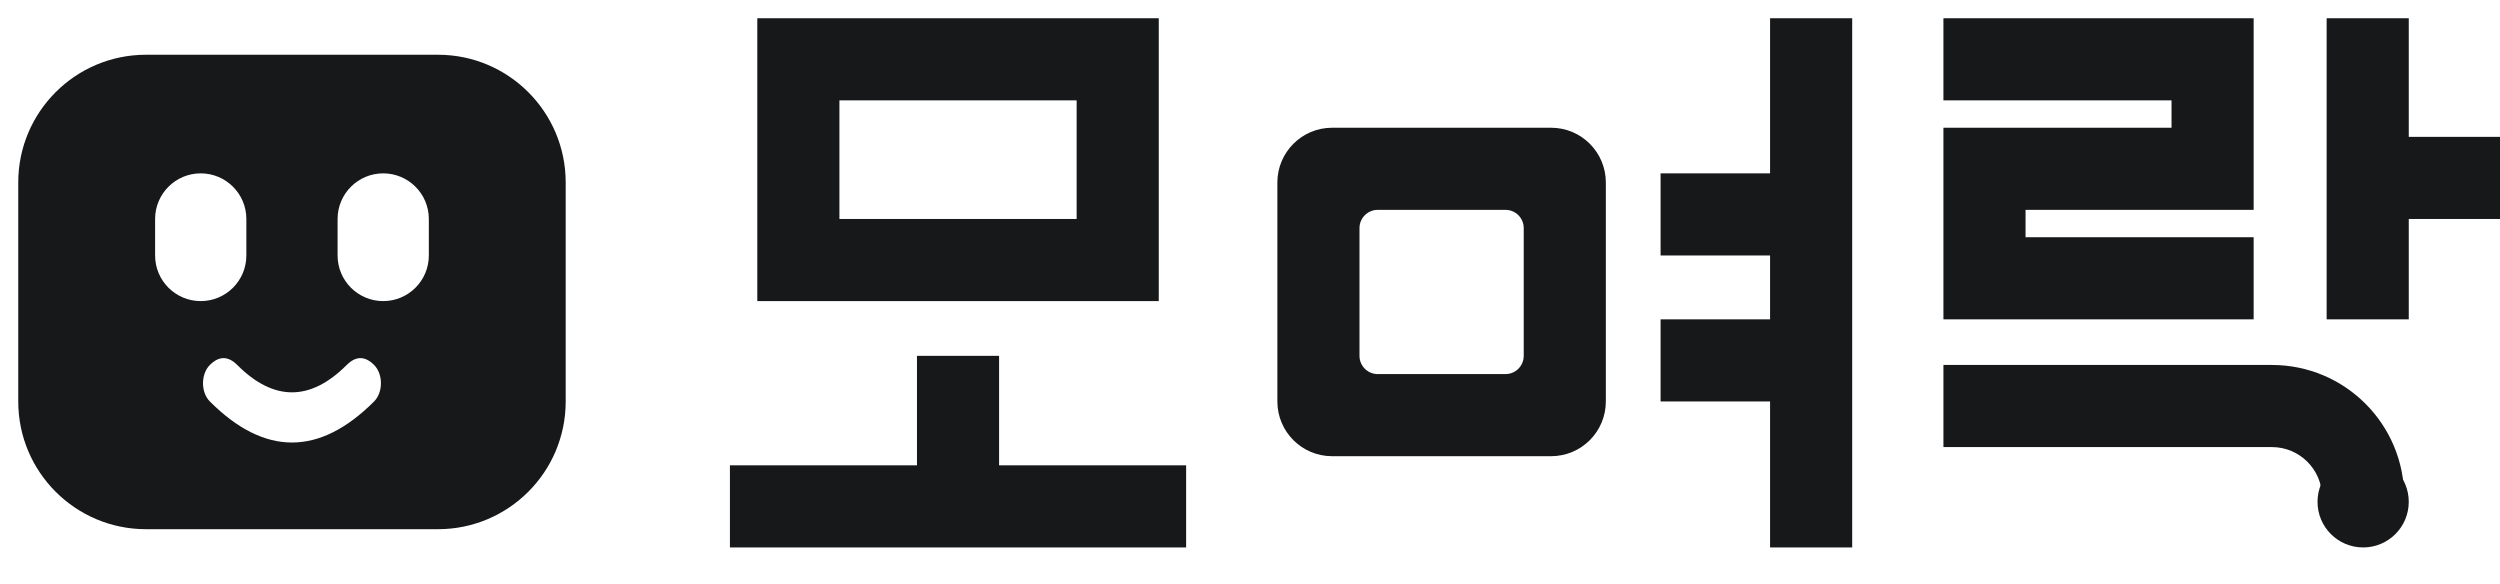
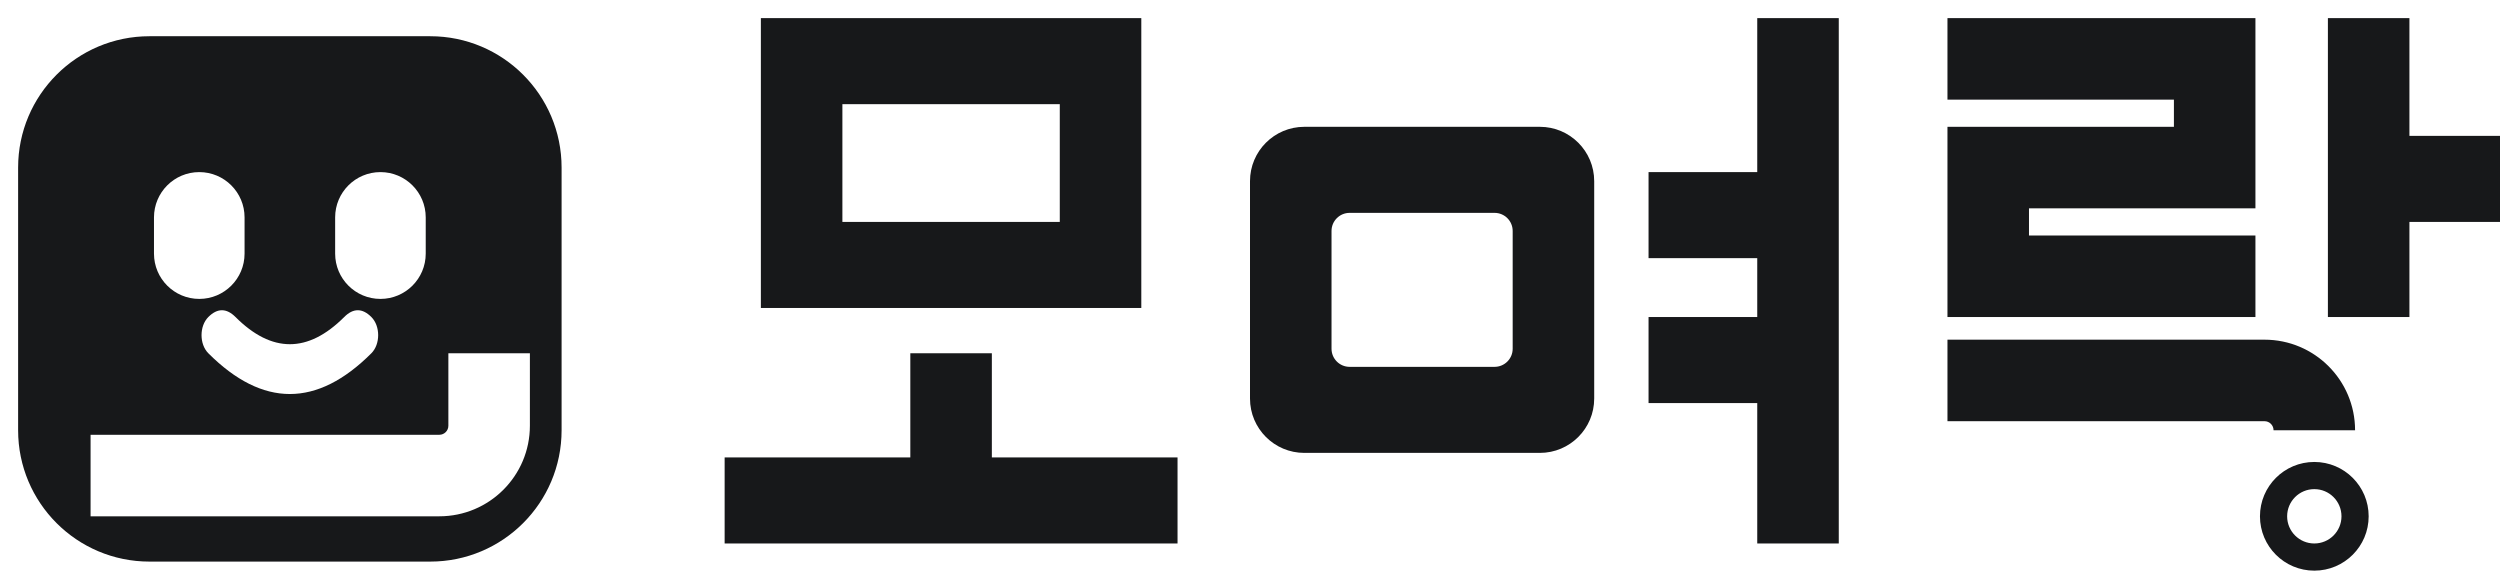
- <svg xmlns="http://www.w3.org/2000/svg" width="274" height="64" viewBox="0 0 274 64" role="img" aria-label="모여락 B — 같은 도착점 단색 가로형">
-   <path fill="#17181A" fill-rule="evenodd" d="M16 6 H48 A14 14 0 0 1 62 20 V44 A14 14 0 0 1 48 58 H16 A14 14 0 0 1 2 44 V20 A14 14 0 0 1 16 6 Z M22 19 H22 A5 5 0 0 1 27 24 V28 A5 5 0 0 1 22 33 H22 A5 5 0 0 1 17 28 V24 A5 5 0 0 1 22 19 Z M42 19 H42 A5 5 0 0 1 47 24 V28 A5 5 0 0 1 42 33 H42 A5 5 0 0 1 37 28 V24 A5 5 0 0 1 42 19 Z M23 40 C24 39 25 39 26 40 Q32 46 38 40 C39 39 40 39 41 40 C42 41 42 43 41 44 Q32 53 23 44 C22 43 22 41 23 40 Z" />
+ <svg xmlns="http://www.w3.org/2000/svg" width="276" height="64" viewBox="0 0 276 64" role="img" aria-label="모여락 B — 같은 도착점 단색 가로형">
+   <path fill="#17181A" fill-rule="evenodd" d="M16.5 4 H47.5 A14.5 14.5 0 0 1 62 18.5 V47.5 A14.5 14.5 0 0 1 47.5 62 H16.5 A14.5 14.5 0 0 1 2 47.5 V18.5 A14.5 14.5 0 0 1 16.5 4 Z M22 19 H22 A5 5 0 0 1 27 24 V28 A5 5 0 0 1 22 33 H22 A5 5 0 0 1 17 28 V24 A5 5 0 0 1 22 19 Z M42 19 H42 A5 5 0 0 1 47 24 V28 A5 5 0 0 1 42 33 H42 A5 5 0 0 1 37 28 V24 A5 5 0 0 1 42 19 Z M23 35 C24 34 25 34 26 35 Q32 41 38 35 C39 34 40 34 41 35 C42 36 42 38 41 39 Q32 48 23 39 C22 38 22 36 23 35 Z M10 48 H48.5 A1 1 0 0 0 49.5 47 V39 H58.5 V47 A10 10 0 0 1 48.5 57 H10 Z" />
  <g transform="translate(80 0)">
-     <path fill="#17181A" fill-rule="evenodd" d="M3 2 L47 2 L47 33 L3 33 Z M12 11 L38 11 L38 24 L12 24 Z M20.5 39 L29.5 39 L29.5 51 L50 51 L50 60 L0 60 L0 51 L20.5 51 Z" />
-     <g transform="translate(60 0)">
-       <path fill="#17181A" fill-rule="evenodd" d="M6 14 H30 A6 6 0 0 1 36 20 V44 A6 6 0 0 1 30 50 H6 A6 6 0 0 1 0 44 V20 A6 6 0 0 1 6 14 Z M11 23 H25 A2 2 0 0 1 27 25 V39 A2 2 0 0 1 25 41 H11 A2 2 0 0 1 9 39 V25 A2 2 0 0 1 11 23 Z" />
-       <path fill="#17181A" fill-rule="evenodd" d="M54 2 L63 2 L63 60 L54 60 L54 44 L42 44 L42 35 L54 35 L54 28 L42 28 L42 19 L54 19 Z" />
+     <path fill="#17181A" fill-rule="evenodd" d="M4 2 L46 2 L46 34 L4 34 Z M13 11.5 L37 11.5 L37 24.5 L13 24.5 Z M20.5 39 L29.5 39 L29.5 50.5 L50 50.5 L50 60 L0 60 L0 50.5 L20.5 50.5 Z" />
+     <g transform="translate(58 0)">
+       <path fill="#17181A" fill-rule="evenodd" d="M6 14 H32 A6 6 0 0 1 38 20 V44 A6 6 0 0 1 32 50 H6 A6 6 0 0 1 0 44 V20 A6 6 0 0 1 6 14 Z M11 23.5 H27 A2 2 0 0 1 29 25.5 V38.5 A2 2 0 0 1 27 40.5 H11 A2 2 0 0 1 9 38.5 V25.5 A2 2 0 0 1 11 23.5 Z" />
+       <path fill="#17181A" fill-rule="evenodd" d="M56 2 L65 2 L65 60 L56 60 L56 44.5 L44 44.5 L44 35 L56 35 L56 28.5 L44 28.5 L44 19 L56 19 Z" />
    </g>
-     <g transform="translate(133 0)">
+     <g transform="translate(135 0)">
      <path fill="#17181A" fill-rule="evenodd" d="M0 2 L34 2 L34 23 L9 23 L9 26 L34 26 L34 35 L0 35 L0 14 L25 14 L25 11 L0 11 Z" />
-       <path fill="#17181A" fill-rule="evenodd" d="M42 2 L51 2 L51 15 L61 15 L61 24 L51 24 L51 35 L42 35 Z" />
-       <path fill="#17181A" fill-rule="evenodd" d="M0 40 H36 A14.5 14.5 0 0 1 50.5 54.5 V55 H41.5 V54.5 A5.5 5.5 0 0 0 36 49 H0 Z" />
-       <path fill="#17181A" d="M41 55 A5 5 0 1 0 51 55 A5 5 0 1 0 41 55 Z" />
+       <path fill="#17181A" fill-rule="evenodd" d="M42 2 L51 2 L51 15 L61 15 L61 24.5 L51 24.5 L51 35 L42 35 Z" />
+       <path fill="#17181A" fill-rule="evenodd" d="M0 37.5 H35 A10 10 0 0 1 45 47.5 H36 A1 1 0 0 0 35 46.5 H0 Z" />
+       <path fill="#17181A" fill-rule="evenodd" d="M34.5 57 A6 6 0 1 0 46.5 57 A6 6 0 1 0 34.5 57 Z M37.5 57 A3 3 0 1 0 43.5 57 A3 3 0 1 0 37.5 57 Z" />
    </g>
  </g>
</svg>
